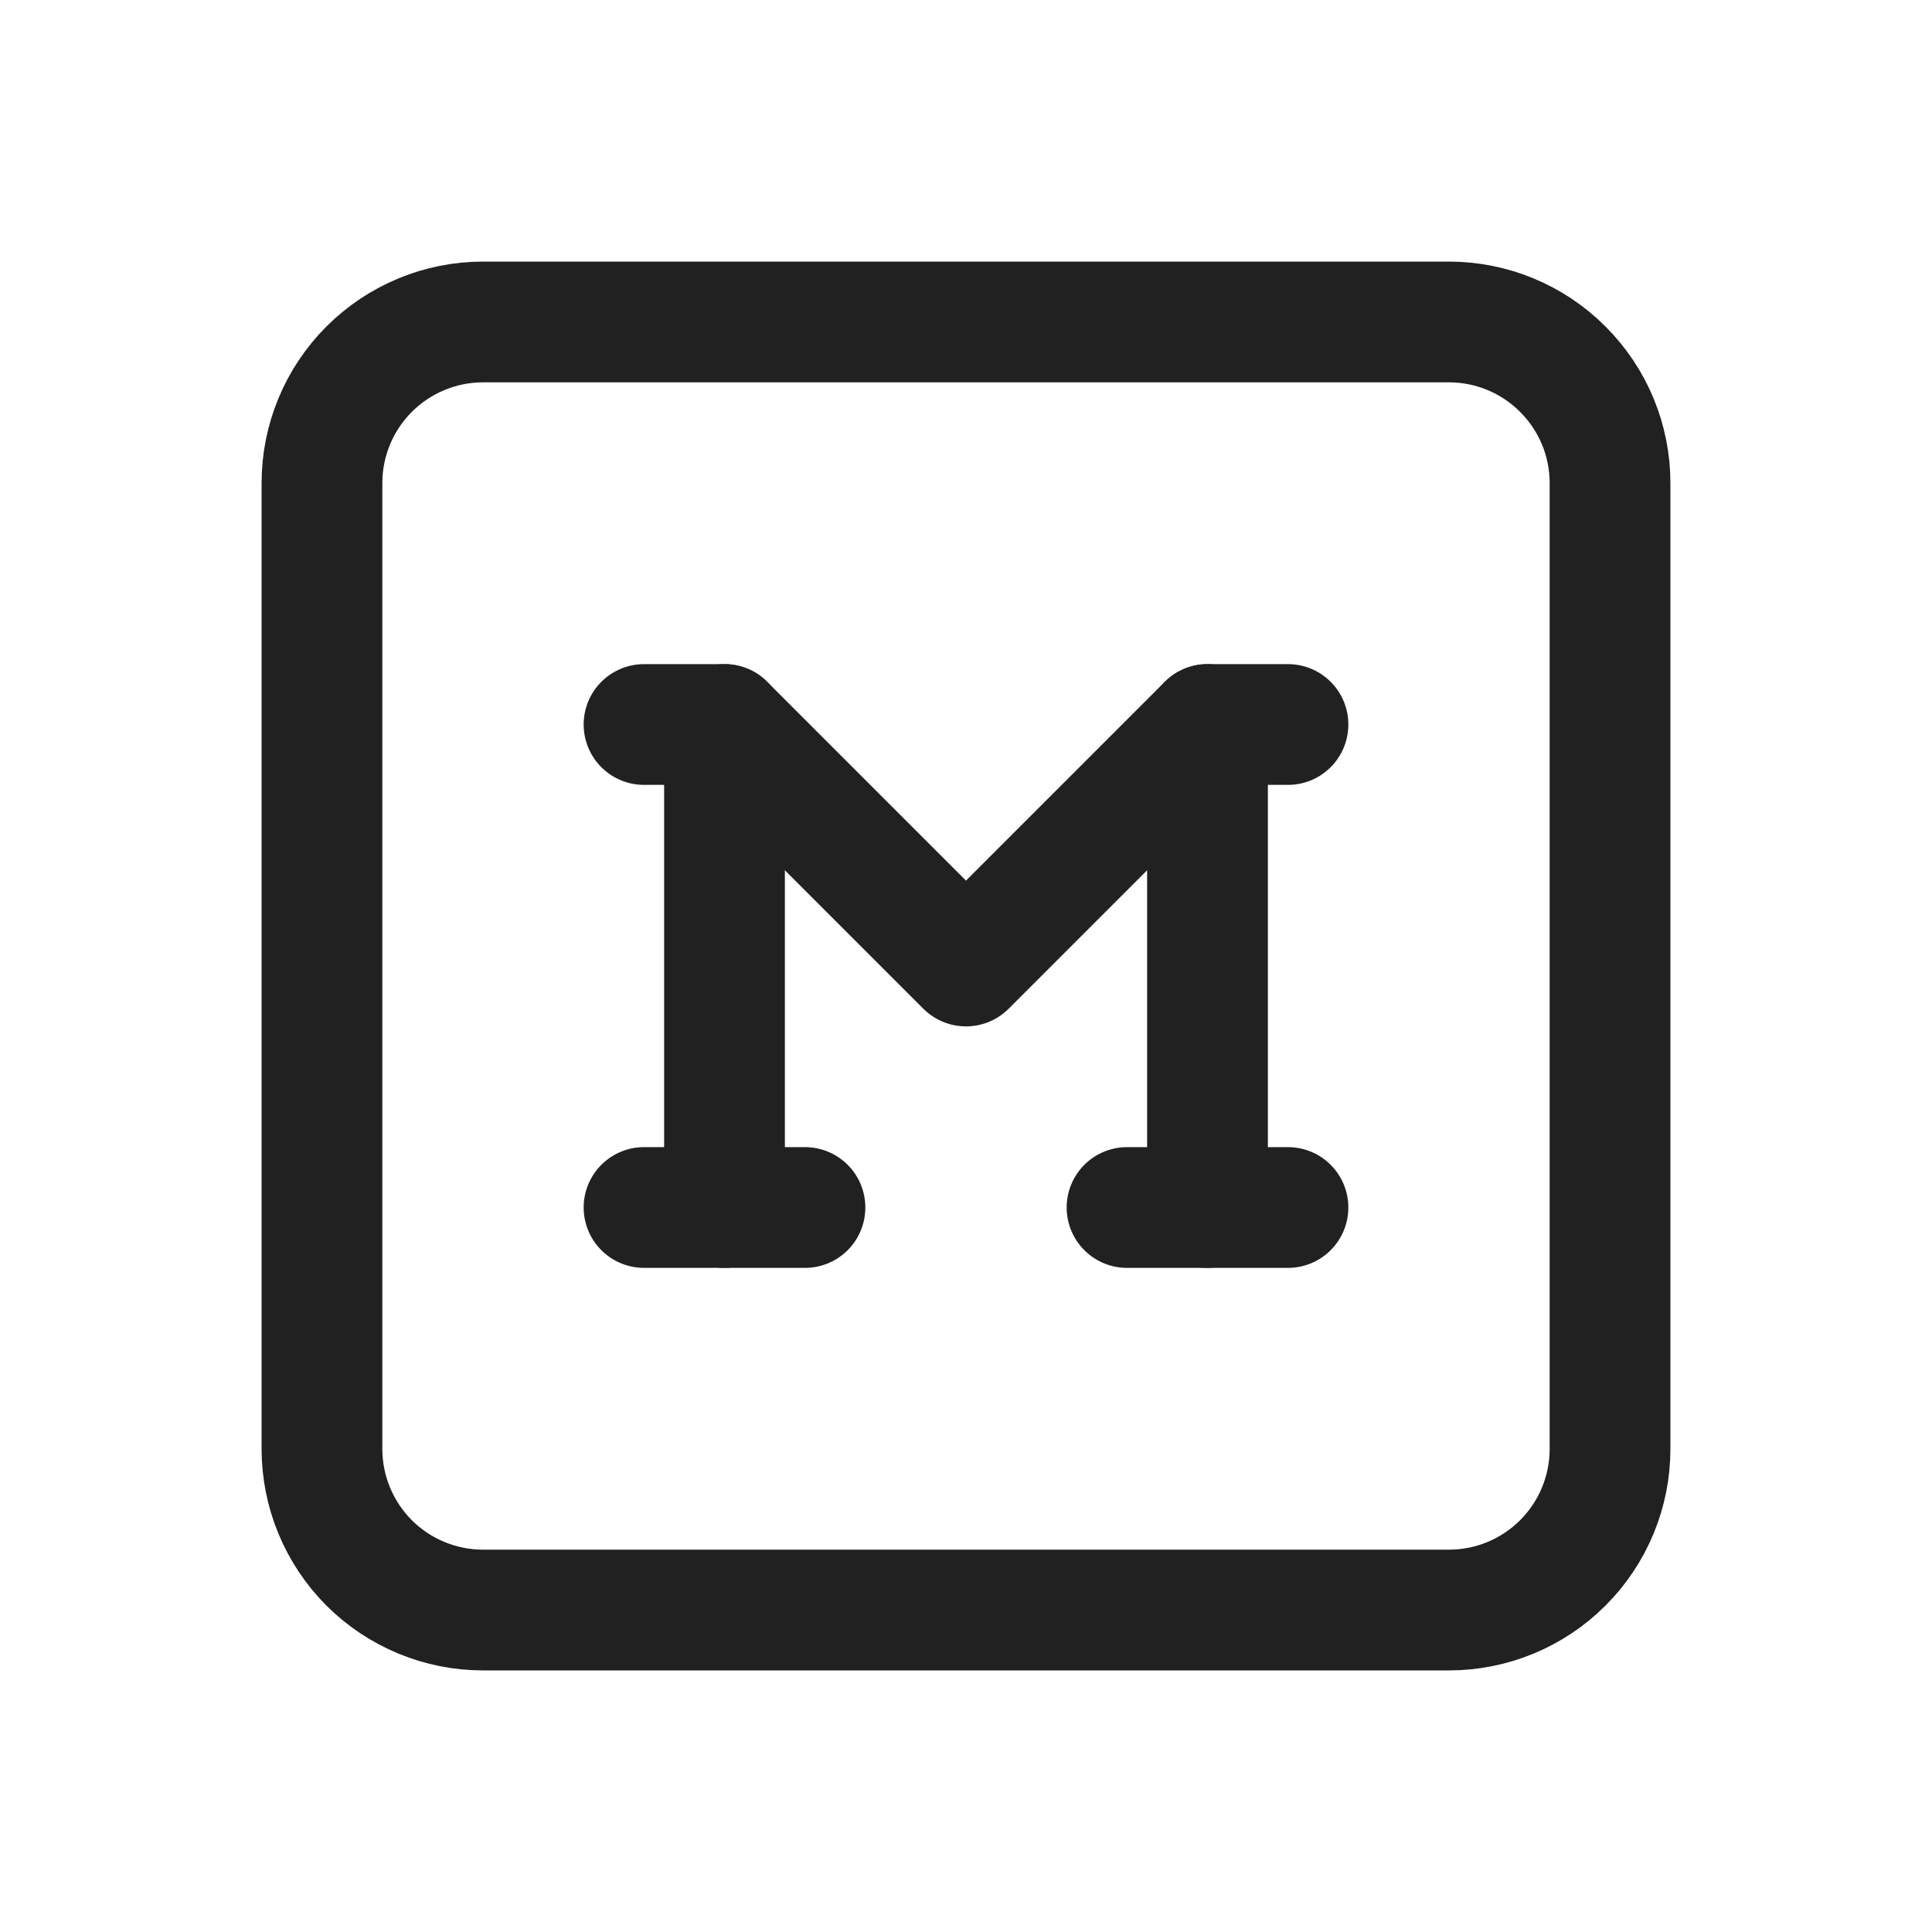
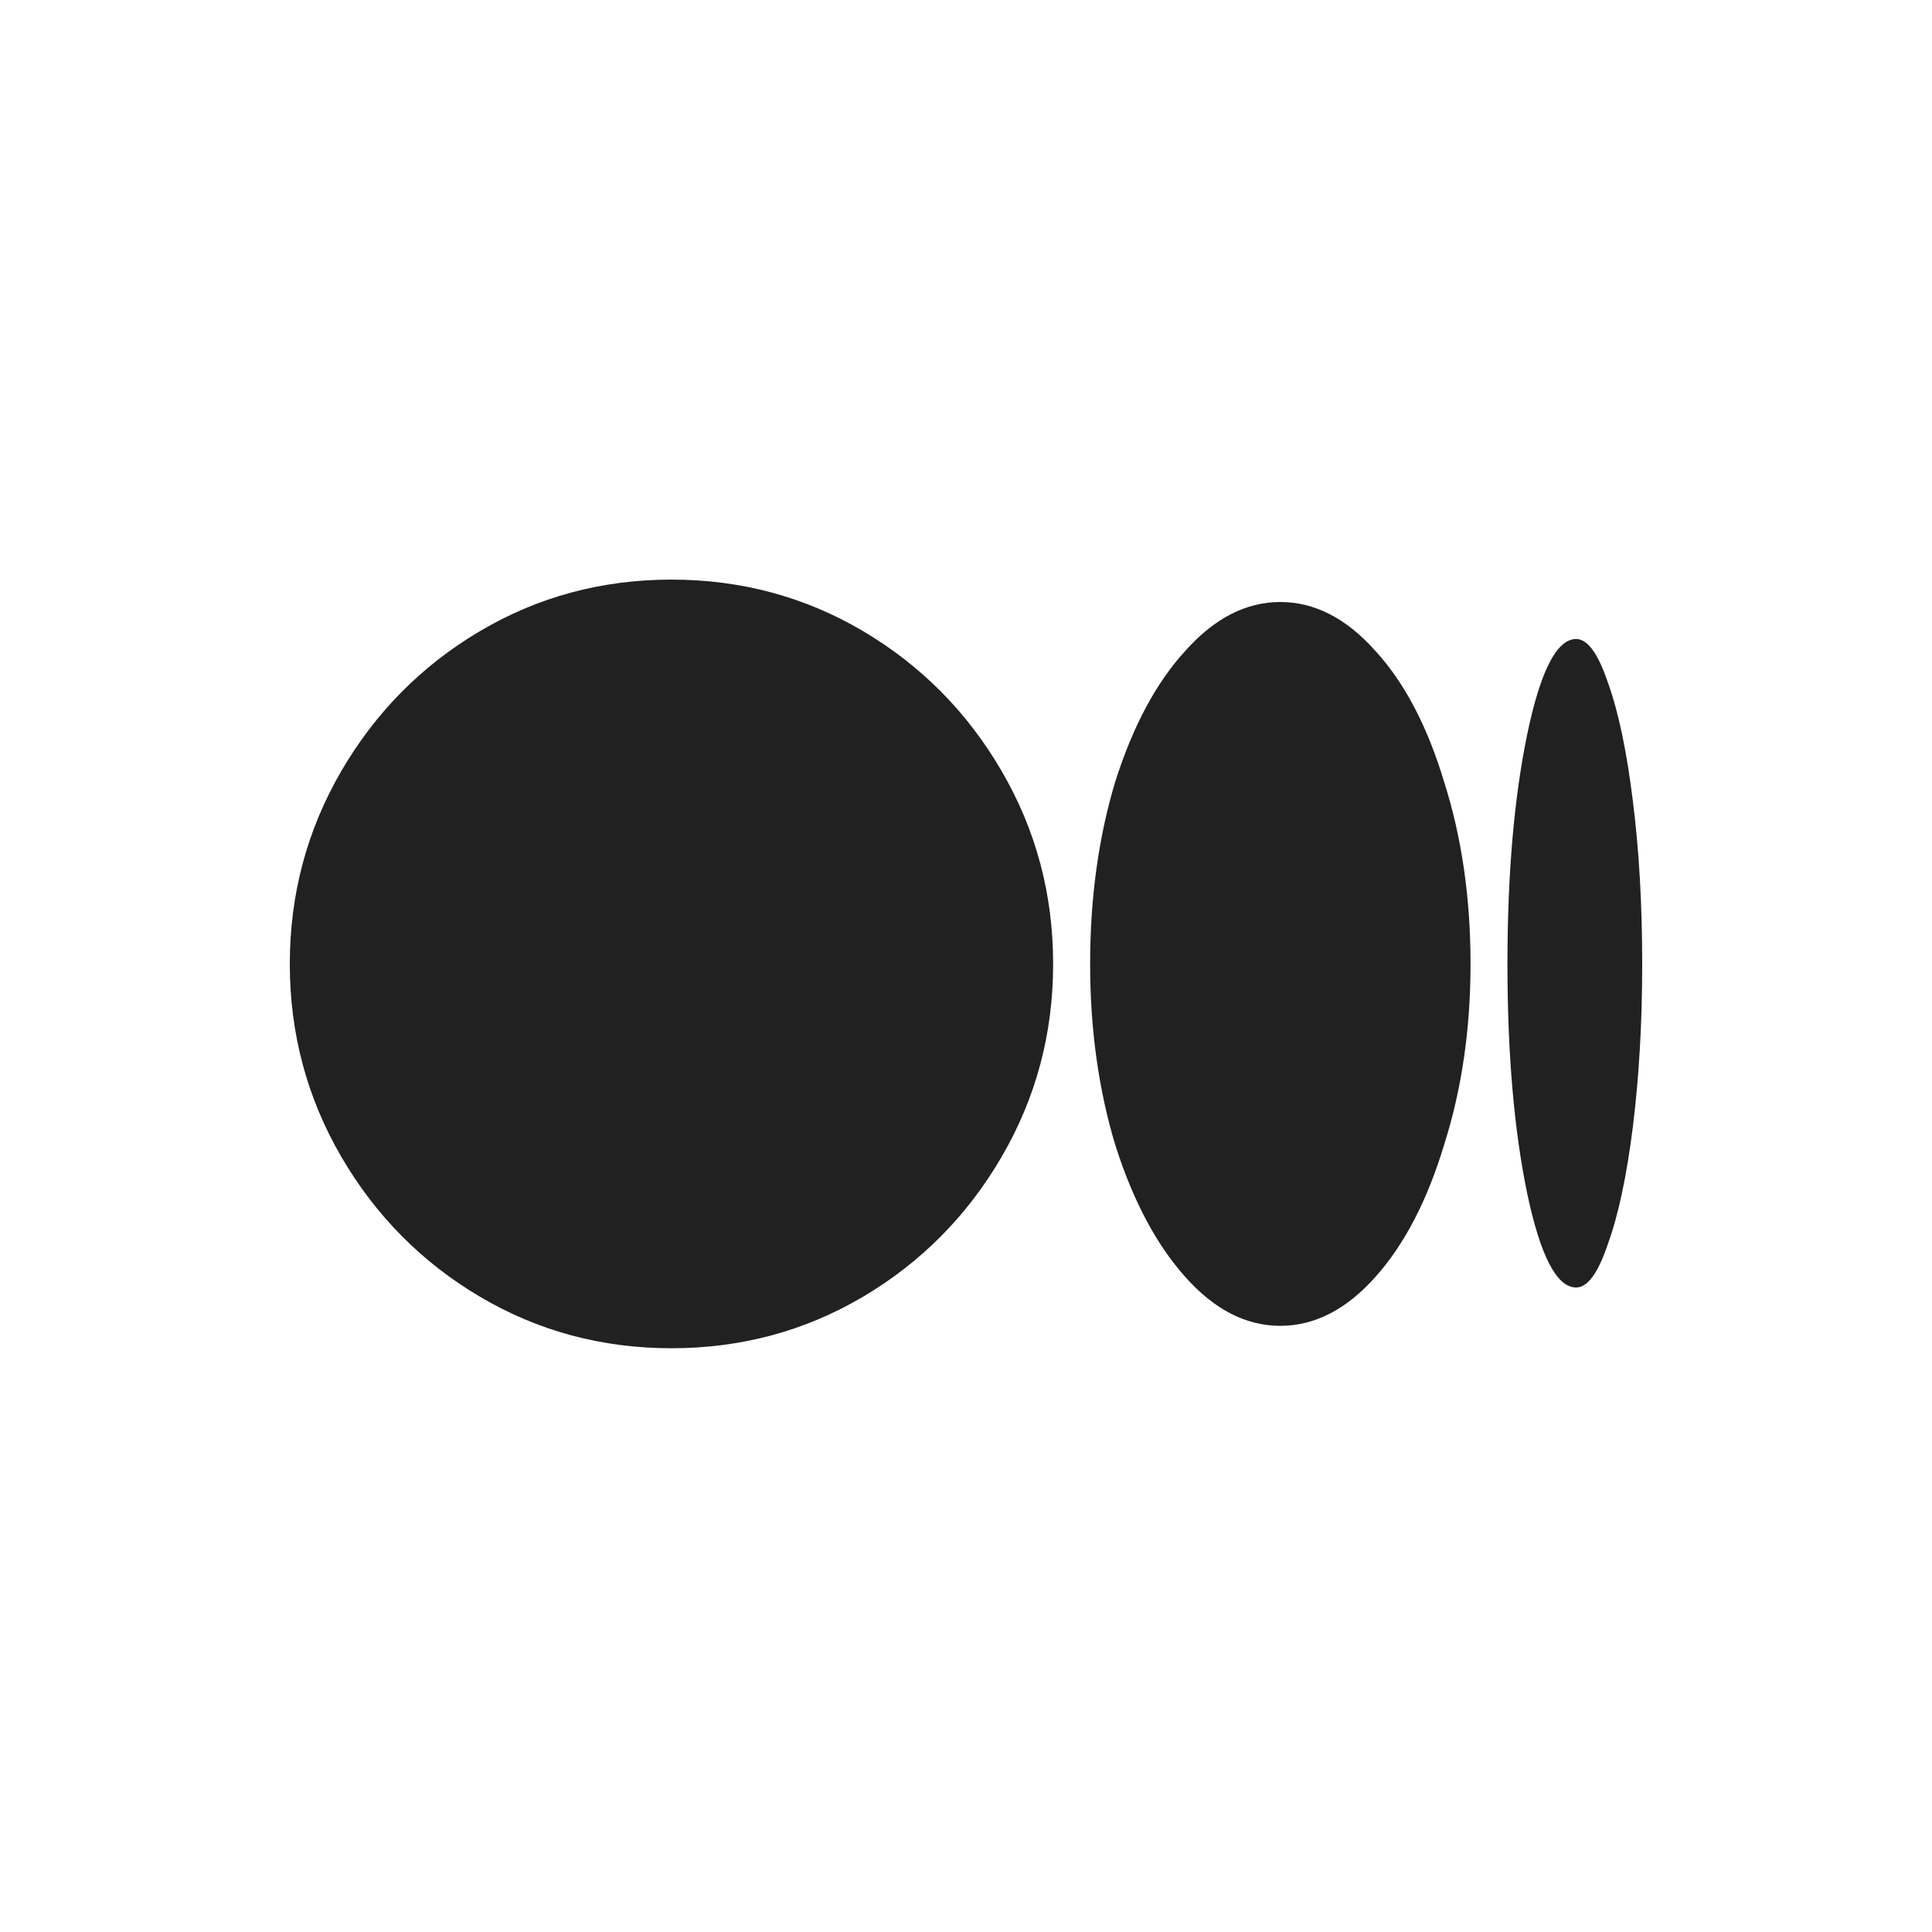
<svg xmlns="http://www.w3.org/2000/svg" viewBox="0 0 20 20" fill="none">
-   <path d="M3.333 5C3.333 4.558 3.509 4.134 3.821 3.822C4.134 3.509 4.558 3.333 5 3.333H15C15.442 3.333 15.866 3.509 16.178 3.822C16.491 4.134 16.667 4.558 16.667 5V15C16.667 15.442 16.491 15.866 16.178 16.179C15.866 16.491 15.442 16.667 15 16.667H5C4.558 16.667 4.134 16.491 3.821 16.179C3.509 15.866 3.333 15.442 3.333 15V5Z" stroke="#212121" stroke-width="1.25" stroke-linecap="round" stroke-linejoin="round" />
-   <path d="M6.667 7.5H7.5L10 10L12.5 7.5H13.333" stroke="#212121" stroke-width="1.25" stroke-linecap="round" stroke-linejoin="round" />
-   <path d="M6.667 12.5H8.333" stroke="#212121" stroke-width="1.25" stroke-linecap="round" stroke-linejoin="round" />
-   <path d="M11.667 12.5H13.333" stroke="#212121" stroke-width="1.25" stroke-linecap="round" stroke-linejoin="round" />
-   <path d="M7.5 7.5V12.5" stroke="#212121" stroke-width="1.25" stroke-linecap="round" stroke-linejoin="round" />
-   <path d="M12.5 7.5V12.5" stroke="#212121" stroke-width="1.25" stroke-linecap="round" stroke-linejoin="round" />
+   <path d="M17 9.979C17 10.58 16.968 11.141 16.904 11.66C16.84 12.171 16.754 12.576 16.645 12.877C16.544 13.178 16.435 13.328 16.316 13.328C16.116 13.328 15.947 13.005 15.81 12.357C15.674 11.701 15.605 10.908 15.605 9.979C15.605 9.049 15.674 8.256 15.81 7.6C15.947 6.943 16.116 6.615 16.316 6.615C16.435 6.615 16.544 6.766 16.645 7.066C16.754 7.367 16.84 7.777 16.904 8.297C16.968 8.807 17 9.368 17 9.979ZM3 9.979C3 9.258 3.178 8.593 3.533 7.982C3.889 7.372 4.367 6.889 4.969 6.533C5.57 6.178 6.231 6 6.951 6C7.671 6 8.332 6.178 8.934 6.533C9.535 6.889 10.014 7.372 10.369 7.982C10.725 8.593 10.902 9.258 10.902 9.979C10.902 10.699 10.725 11.364 10.369 11.975C10.014 12.585 9.535 13.068 8.934 13.424C8.332 13.779 7.671 13.957 6.951 13.957C6.231 13.957 5.57 13.779 4.969 13.424C4.367 13.068 3.889 12.585 3.533 11.975C3.178 11.364 3 10.699 3 9.979ZM11.285 9.979C11.285 9.295 11.372 8.666 11.545 8.092C11.727 7.518 11.969 7.066 12.27 6.738C12.57 6.401 12.898 6.232 13.254 6.232C13.609 6.232 13.938 6.401 14.238 6.738C14.539 7.066 14.776 7.518 14.949 8.092C15.132 8.666 15.223 9.295 15.223 9.979C15.223 10.653 15.132 11.277 14.949 11.852C14.776 12.426 14.539 12.882 14.238 13.219C13.938 13.556 13.609 13.725 13.254 13.725C12.898 13.725 12.57 13.556 12.27 13.219C11.969 12.882 11.727 12.426 11.545 11.852C11.372 11.277 11.285 10.653 11.285 9.979Z" fill="#212121" />
</svg>
